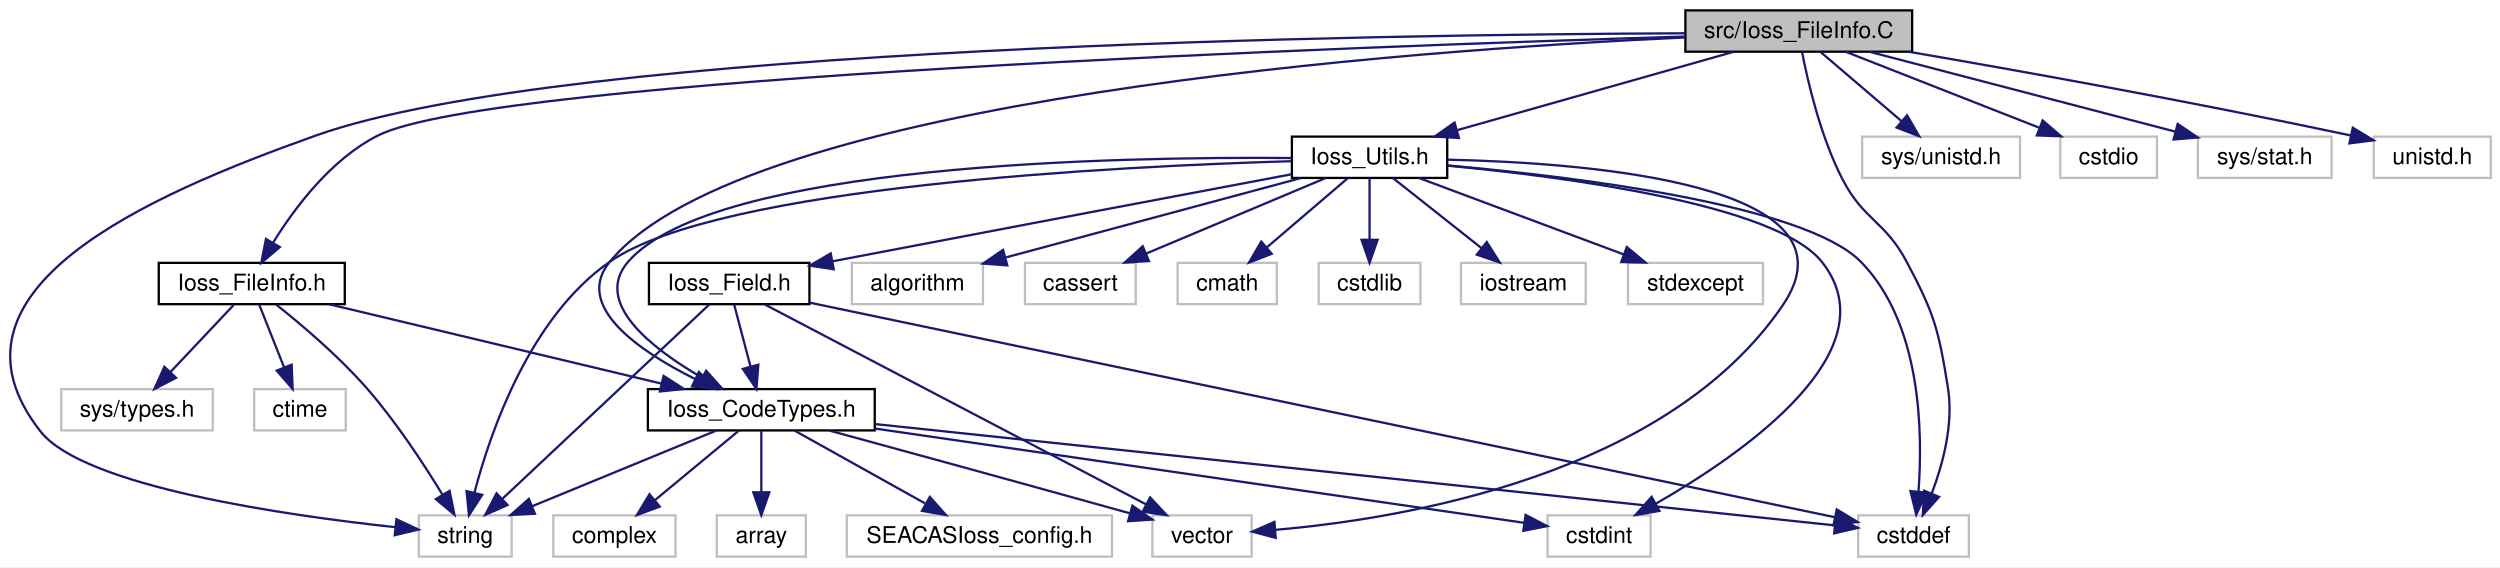
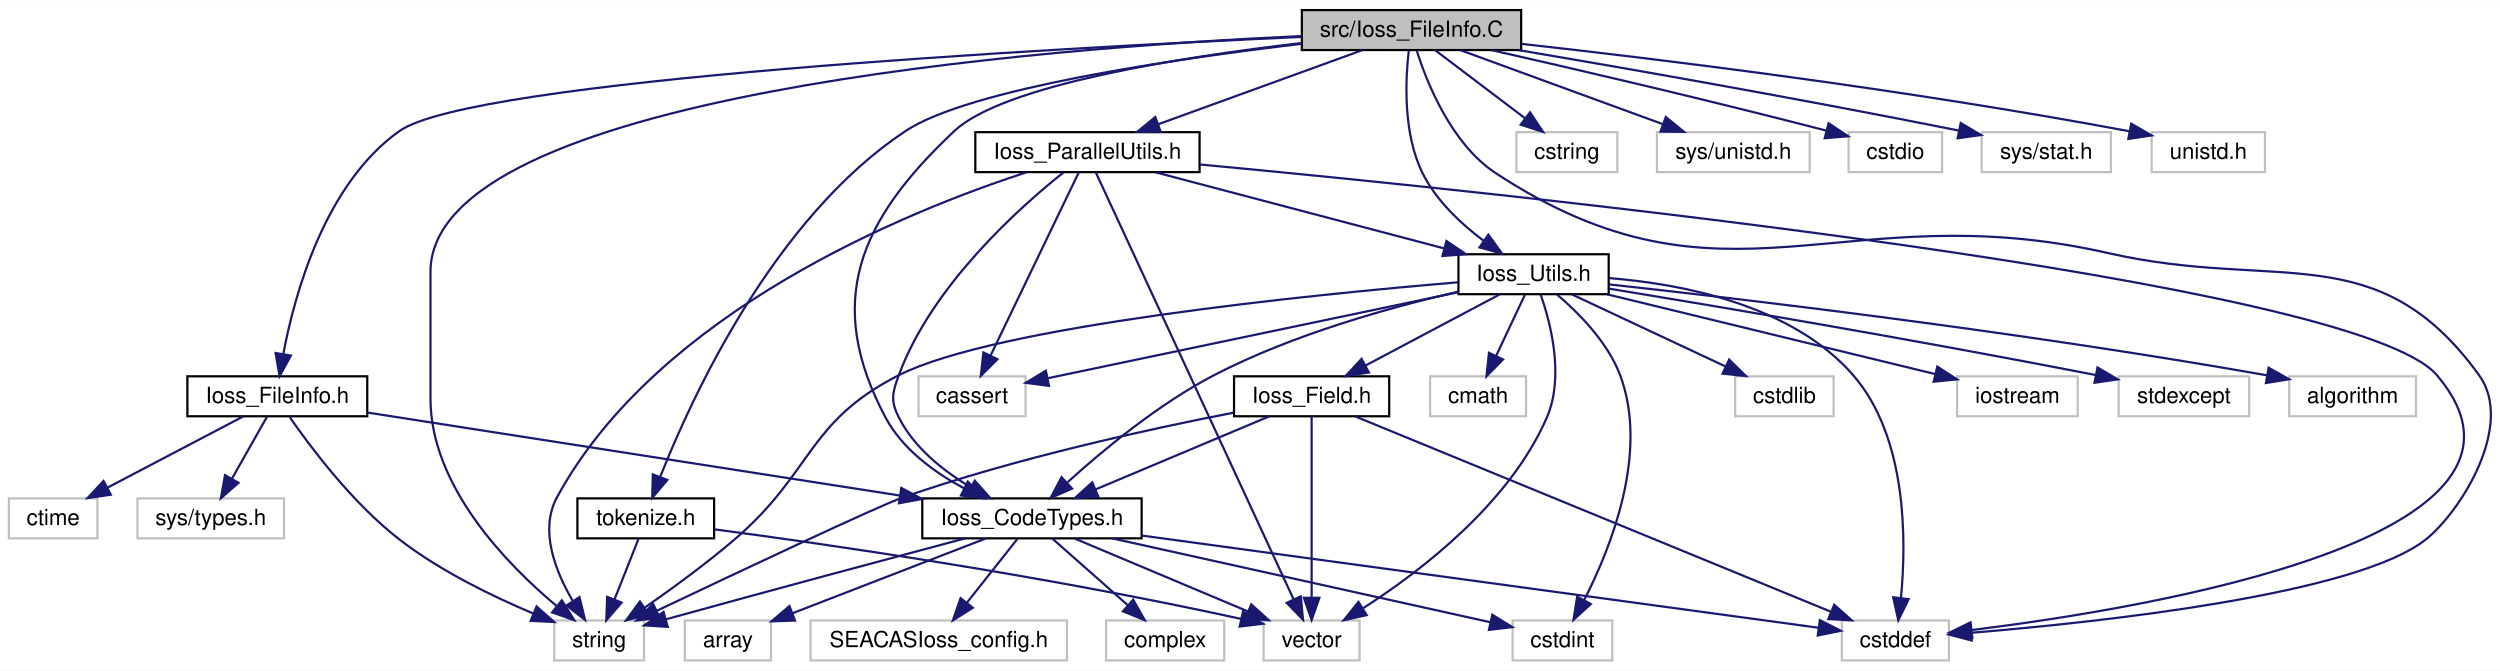
- <svg xmlns="http://www.w3.org/2000/svg" xmlns:xlink="http://www.w3.org/1999/xlink" width="1089pt" height="247pt" viewBox="0.00 0.00 1089.20 247.00">
-   <g id="graph0" class="graph" transform="scale(1 1) rotate(0) translate(4 243)">
-     <polygon fill="white" stroke="transparent" points="-4,4 -4,-243 1085.2,-243 1085.2,4 -4,4" />
+ <svg xmlns="http://www.w3.org/2000/svg" xmlns:xlink="http://www.w3.org/1999/xlink" width="1126pt" height="302pt" viewBox="0.00 0.00 1126.37 302.00">
+   <g id="graph0" class="graph" transform="scale(1 1) rotate(0) translate(4 298)">
+     <polygon fill="white" stroke="transparent" points="-4,4 -4,-298 1122.37,-298 1122.37,4 -4,4" />
    <g id="node1" class="node">
      <g id="a_node1">
        <a xlink:title=" ">
-           <polygon fill="#bfbfbf" stroke="black" points="730.29,-220.5 730.29,-238.5 829.09,-238.5 829.09,-220.5 730.29,-220.5" />
-           <text text-anchor="middle" x="779.69" y="-226.5" font-family="Helvetica,sans-Serif" font-size="10.00">src/Ioss_FileInfo.C</text>
+           <polygon fill="#bfbfbf" stroke="black" points="582.54,-275.5 582.54,-293.5 681.35,-293.5 681.35,-275.5 582.54,-275.5" />
+           <text text-anchor="middle" x="631.95" y="-281.5" font-family="Helvetica,sans-Serif" font-size="10.00">src/Ioss_FileInfo.C</text>
        </a>
      </g>
    </g>
    <g id="node2" class="node">
      <g id="a_node2">
        <a xlink:href="Ioss__CodeTypes_8h.html" target="_top" xlink:title=" ">
-           <polygon fill="white" stroke="black" points="278.27,-55.5 278.27,-73.5 377.11,-73.5 377.11,-55.5 278.27,-55.5" />
-           <text text-anchor="middle" x="327.69" y="-61.5" font-family="Helvetica,sans-Serif" font-size="10.00">Ioss_CodeTypes.h</text>
+           <polygon fill="white" stroke="black" points="411.53,-55.5 411.53,-73.5 510.36,-73.5 510.36,-55.5 411.53,-55.5" />
+           <text text-anchor="middle" x="460.95" y="-61.5" font-family="Helvetica,sans-Serif" font-size="10.00">Ioss_CodeTypes.h</text>
        </a>
      </g>
    </g>
    <g id="edge1" class="edge">
-       <path fill="none" stroke="midnightblue" d="M729.89,-226.69C611.92,-221.24 320.89,-200.66 261.69,-129 245.7,-109.65 274.52,-90.02 298.97,-77.82" />
-       <polygon fill="midnightblue" stroke="midnightblue" points="300.49,-80.97 308.02,-73.52 297.49,-74.64 300.49,-80.97" />
+       <path fill="none" stroke="midnightblue" d="M582.15,-278.64C528.6,-272.41 448.14,-259.86 425.95,-239 382.98,-198.62 367.26,-162.06 394.95,-110 402.54,-95.72 416.98,-85.2 430.42,-77.99" />
+       <polygon fill="midnightblue" stroke="midnightblue" points="432.05,-81.08 439.47,-73.51 428.95,-74.81 432.05,-81.08" />
    </g>
    <g id="node4" class="node">
      <g id="a_node4">
        <a xlink:title=" ">
-           <polygon fill="white" stroke="#bfbfbf" points="805.57,-0.5 805.57,-18.5 853.81,-18.5 853.81,-0.5 805.57,-0.5" />
-           <text text-anchor="middle" x="829.69" y="-6.5" font-family="Helvetica,sans-Serif" font-size="10.00">cstddef</text>
-         </a>
-       </g>
-     </g>
-     <g id="edge31" class="edge">
-       <path fill="none" stroke="midnightblue" d="M781.13,-220.32C783.54,-207.86 789.1,-183.62 798.69,-165 807.98,-146.98 817.17,-146.9 826.69,-129 838.76,-106.29 840.64,-99.4 844.69,-74 847.2,-58.27 842.42,-40.66 837.61,-27.98" />
-       <polygon fill="midnightblue" stroke="midnightblue" points="840.8,-26.53 833.72,-18.64 834.34,-29.22 840.8,-26.53" />
+           <polygon fill="white" stroke="#bfbfbf" points="825.83,-0.5 825.83,-18.5 874.07,-18.5 874.07,-0.5 825.83,-0.5" />
+           <text text-anchor="middle" x="849.95" y="-6.5" font-family="Helvetica,sans-Serif" font-size="10.00">cstddef</text>
+         </a>
+       </g>
+     </g>
+     <g id="edge38" class="edge">
+       <path fill="none" stroke="midnightblue" d="M634.29,-275.24C638.72,-261.28 649.75,-233.25 669.95,-220 773.38,-152.14 825.33,-211.47 945.95,-184 1022.14,-166.65 1067.14,-192.31 1112.95,-129 1129.13,-106.63 1104.69,-67.52 1088.95,-55 1057.77,-30.21 942.64,-17.79 884.3,-12.97" />
+       <polygon fill="midnightblue" stroke="midnightblue" points="884.35,-9.46 874.1,-12.15 883.8,-16.44 884.35,-9.46" />
    </g>
    <g id="node6" class="node">
      <g id="a_node6">
        <a xlink:title=" ">
-           <polygon fill="white" stroke="#bfbfbf" points="178.46,-0.5 178.46,-18.5 218.92,-18.5 218.92,-0.5 178.46,-0.5" />
-           <text text-anchor="middle" x="198.69" y="-6.5" font-family="Helvetica,sans-Serif" font-size="10.00">string</text>
-         </a>
-       </g>
-     </g>
-     <g id="edge32" class="edge">
-       <path fill="none" stroke="midnightblue" d="M730.27,-228.52C598.89,-228.02 243.46,-223.01 133.69,-184 59.91,-157.78 -34.77,-116.5 13.69,-55 32.6,-31 120.8,-18.45 168.26,-13.33" />
-       <polygon fill="midnightblue" stroke="midnightblue" points="168.7,-16.8 178.28,-12.3 167.98,-9.84 168.7,-16.8" />
+           <polygon fill="white" stroke="#bfbfbf" points="245.72,-0.5 245.72,-18.5 286.17,-18.5 286.17,-0.5 245.72,-0.5" />
+           <text text-anchor="middle" x="265.95" y="-6.5" font-family="Helvetica,sans-Serif" font-size="10.00">string</text>
+         </a>
+       </g>
+     </g>
+     <g id="edge40" class="edge">
+       <path fill="none" stroke="midnightblue" d="M582.53,-281.82C467.19,-276.56 189.95,-255.58 189.95,-175.5 189.95,-175.5 189.95,-175.5 189.95,-118.5 189.95,-79.06 224.26,-43.86 246.78,-25.01" />
+       <polygon fill="midnightblue" stroke="midnightblue" points="249.13,-27.6 254.73,-18.61 244.75,-22.15 249.13,-27.6" />
    </g>
    <g id="node10" class="node">
      <g id="a_node10">
        <a xlink:href="Ioss__FileInfo_8h.html" target="_top" xlink:title=" ">
-           <polygon fill="white" stroke="black" points="65.17,-110.5 65.17,-128.5 146.21,-128.5 146.21,-110.5 65.17,-110.5" />
-           <text text-anchor="middle" x="105.69" y="-116.5" font-family="Helvetica,sans-Serif" font-size="10.00">Ioss_FileInfo.h</text>
+           <polygon fill="white" stroke="black" points="80.43,-110.5 80.43,-128.5 161.46,-128.5 161.46,-110.5 80.43,-110.5" />
+           <text text-anchor="middle" x="120.95" y="-116.5" font-family="Helvetica,sans-Serif" font-size="10.00">Ioss_FileInfo.h</text>
        </a>
      </g>
    </g>
    <g id="edge9" class="edge">
-       <path fill="none" stroke="midnightblue" d="M729.85,-227.1C591.75,-222.92 211.02,-209.21 160.69,-184 140.37,-173.82 124.4,-152.5 115.02,-137.37" />
-       <polygon fill="midnightblue" stroke="midnightblue" points="117.91,-135.37 109.83,-128.51 111.87,-138.91 117.91,-135.37" />
+       <path fill="none" stroke="midnightblue" d="M582.36,-281.42C471.07,-276.37 208.55,-262.12 175.95,-239 142.27,-215.12 128.68,-165.3 123.63,-138.5" />
+       <polygon fill="midnightblue" stroke="midnightblue" points="127.07,-137.84 121.96,-128.56 120.17,-139 127.07,-137.84" />
    </g>
    <g id="node13" class="node">
      <g id="a_node13">
+         <a xlink:href="Ioss__ParallelUtils_8h.html" target="_top" xlink:title=" ">
+           <polygon fill="white" stroke="black" points="435.43,-220.5 435.43,-238.5 536.46,-238.5 536.46,-220.5 435.43,-220.5" />
+           <text text-anchor="middle" x="485.95" y="-226.5" font-family="Helvetica,sans-Serif" font-size="10.00">Ioss_ParallelUtils.h</text>
+         </a>
+       </g>
+     </g>
+     <g id="edge14" class="edge">
+       <path fill="none" stroke="midnightblue" d="M609.77,-275.45C585.33,-266.58 545.8,-252.23 517.99,-242.13" />
+       <polygon fill="midnightblue" stroke="midnightblue" points="518.92,-238.75 508.33,-238.63 516.53,-245.33 518.92,-238.75" />
+     </g>
+     <g id="node14" class="node">
+       <g id="a_node14">
        <a xlink:href="Ioss__Utils_8h.html" target="_top" xlink:title=" ">
-           <polygon fill="white" stroke="black" points="558.85,-165.5 558.85,-183.5 626.53,-183.5 626.53,-165.5 558.85,-165.5" />
-           <text text-anchor="middle" x="592.69" y="-171.5" font-family="Helvetica,sans-Serif" font-size="10.00">Ioss_Utils.h</text>
-         </a>
-       </g>
-     </g>
-     <g id="edge14" class="edge">
-       <path fill="none" stroke="midnightblue" d="M751.29,-220.45C719.21,-211.36 666.82,-196.51 631.11,-186.39" />
-       <polygon fill="midnightblue" stroke="midnightblue" points="631.63,-182.9 621.05,-183.54 629.72,-189.63 631.63,-182.9" />
+           <polygon fill="white" stroke="black" points="653.1,-165.5 653.1,-183.5 720.79,-183.5 720.79,-165.5 653.1,-165.5" />
+           <text text-anchor="middle" x="686.95" y="-171.5" font-family="Helvetica,sans-Serif" font-size="10.00">Ioss_Utils.h</text>
+         </a>
+       </g>
+     </g>
+     <g id="edge37" class="edge">
+       <path fill="none" stroke="midnightblue" d="M630.71,-275.17C629.24,-262.52 627.99,-238.02 636.95,-220 643.09,-207.64 654.29,-197.17 664.53,-189.5" />
+       <polygon fill="midnightblue" stroke="midnightblue" points="666.59,-192.33 672.79,-183.73 662.58,-186.59 666.59,-192.33" />
+     </g>
+     <g id="node22" class="node">
+       <g id="a_node22">
+         <a xlink:title=" ">
+           <polygon fill="white" stroke="#bfbfbf" points="679.22,-220.5 679.22,-238.5 724.67,-238.5 724.67,-220.5 679.22,-220.5" />
+           <text text-anchor="middle" x="701.95" y="-226.5" font-family="Helvetica,sans-Serif" font-size="10.00">cstring</text>
+         </a>
+       </g>
+     </g>
+     <g id="edge39" class="edge">
+       <path fill="none" stroke="midnightblue" d="M642.58,-275.45C653.27,-267.36 669.98,-254.7 682.95,-244.88" />
+       <polygon fill="midnightblue" stroke="midnightblue" points="685.35,-247.45 691.21,-238.63 681.13,-241.87 685.35,-247.45" />
+     </g>
+     <g id="node23" class="node">
+       <g id="a_node23">
+         <a xlink:href="tokenize_8h.html" target="_top" xlink:title=" ">
+           <polygon fill="white" stroke="black" points="256.15,-55.5 256.15,-73.5 317.74,-73.5 317.74,-55.5 256.15,-55.5" />
+           <text text-anchor="middle" x="286.95" y="-61.5" font-family="Helvetica,sans-Serif" font-size="10.00">tokenize.h</text>
+         </a>
+       </g>
+     </g>
+     <g id="edge41" class="edge">
+       <path fill="none" stroke="midnightblue" d="M582.48,-278.31C524.5,-271.46 432.65,-258.02 403.95,-239 344.66,-199.72 307.63,-119.07 293.49,-83.28" />
+       <polygon fill="midnightblue" stroke="midnightblue" points="296.67,-81.8 289.83,-73.71 290.13,-84.3 296.67,-81.8" />
+     </g>
+     <g id="node24" class="node">
+       <g id="a_node24">
+         <a xlink:title=" ">
+           <polygon fill="white" stroke="#bfbfbf" points="742.54,-220.5 742.54,-238.5 811.35,-238.5 811.35,-220.5 742.54,-220.5" />
+           <text text-anchor="middle" x="776.95" y="-226.5" font-family="Helvetica,sans-Serif" font-size="10.00">sys/unistd.h</text>
+         </a>
+       </g>
+     </g>
+     <g id="edge44" class="edge">
+       <path fill="none" stroke="midnightblue" d="M653.97,-275.45C678.24,-266.58 717.5,-252.23 745.12,-242.13" />
+       <polygon fill="midnightblue" stroke="midnightblue" points="746.53,-245.35 754.72,-238.63 744.12,-238.77 746.53,-245.35" />
+     </g>
+     <g id="node25" class="node">
+       <g id="a_node25">
+         <a xlink:title=" ">
+           <polygon fill="white" stroke="#bfbfbf" points="828.88,-220.5 828.88,-238.5 871.01,-238.5 871.01,-220.5 828.88,-220.5" />
+           <text text-anchor="middle" x="849.95" y="-226.5" font-family="Helvetica,sans-Serif" font-size="10.00">cstdio</text>
+         </a>
+       </g>
+     </g>
+     <g id="edge45" class="edge">
+       <path fill="none" stroke="midnightblue" d="M668.1,-275.43C704.04,-267.31 760.95,-254.15 818.97,-239.17" />
+       <polygon fill="midnightblue" stroke="midnightblue" points="819.87,-242.55 828.67,-236.65 818.11,-235.78 819.87,-242.55" />
+     </g>
+     <g id="node26" class="node">
+       <g id="a_node26">
+         <a xlink:title=" ">
+           <polygon fill="white" stroke="#bfbfbf" points="888.83,-220.5 888.83,-238.5 947.06,-238.5 947.06,-220.5 888.83,-220.5" />
+           <text text-anchor="middle" x="917.95" y="-226.5" font-family="Helvetica,sans-Serif" font-size="10.00">sys/stat.h</text>
+         </a>
+       </g>
+     </g>
+     <g id="edge46" class="edge">
+       <path fill="none" stroke="midnightblue" d="M680.07,-275.49C727.97,-267.38 803.82,-254.15 878.47,-239.23" />
+       <polygon fill="midnightblue" stroke="midnightblue" points="879.4,-242.62 888.51,-237.21 878.02,-235.75 879.4,-242.62" />
+     </g>
+     <g id="node27" class="node">
+       <g id="a_node27">
+         <a xlink:title=" ">
+           <polygon fill="white" stroke="#bfbfbf" points="965.43,-220.5 965.43,-238.5 1016.46,-238.5 1016.46,-220.5 965.43,-220.5" />
+           <text text-anchor="middle" x="990.95" y="-226.5" font-family="Helvetica,sans-Serif" font-size="10.00">unistd.h</text>
+         </a>
+       </g>
+     </g>
+     <g id="edge47" class="edge">
+       <path fill="none" stroke="midnightblue" d="M681.6,-278.27C743.41,-271.41 852.36,-258.16 955.44,-238.9" />
+       <polygon fill="midnightblue" stroke="midnightblue" points="956.22,-242.32 965.4,-237.02 954.92,-235.44 956.22,-242.32" />
+     </g>
+     <g id="node3" class="node">
+       <g id="a_node3">
+         <a xlink:title=" ">
+           <polygon fill="white" stroke="#bfbfbf" points="304.55,-0.5 304.55,-18.5 343.34,-18.5 343.34,-0.5 304.55,-0.5" />
+           <text text-anchor="middle" x="323.95" y="-6.5" font-family="Helvetica,sans-Serif" font-size="10.00">array</text>
+         </a>
+       </g>
+     </g>
+     <g id="edge2" class="edge">
+       <path fill="none" stroke="midnightblue" d="M440.14,-55.45C416.91,-46.46 379.15,-31.86 353.01,-21.74" />
+       <polygon fill="midnightblue" stroke="midnightblue" points="354.2,-18.45 343.61,-18.11 351.68,-24.98 354.2,-18.45" />
+     </g>
+     <g id="edge3" class="edge">
+       <path fill="none" stroke="midnightblue" d="M510.61,-56.73C590.68,-45.82 746.31,-24.62 815.43,-15.2" />
+       <polygon fill="midnightblue" stroke="midnightblue" points="815.93,-18.67 825.37,-13.85 814.99,-11.73 815.93,-18.67" />
+     </g>
+     <g id="node5" class="node">
+       <g id="a_node5">
+         <a xlink:title=" ">
+           <polygon fill="white" stroke="#bfbfbf" points="677.5,-0.5 677.5,-18.5 722.4,-18.5 722.4,-0.5 677.5,-0.5" />
+           <text text-anchor="middle" x="699.95" y="-6.5" font-family="Helvetica,sans-Serif" font-size="10.00">cstdint</text>
+         </a>
+       </g>
+     </g>
+     <g id="edge4" class="edge">
+       <path fill="none" stroke="midnightblue" d="M497.24,-55.45C543.55,-45.18 622.93,-27.58 667.37,-17.72" />
+       <polygon fill="midnightblue" stroke="midnightblue" points="668.35,-21.09 677.35,-15.51 666.83,-14.26 668.35,-21.09" />
+     </g>
+     <g id="edge5" class="edge">
+       <path fill="none" stroke="midnightblue" d="M430.81,-55.49C397.7,-46.67 342.99,-32.01 295.95,-19 295.85,-18.97 295.75,-18.95 295.65,-18.92" />
+       <polygon fill="midnightblue" stroke="midnightblue" points="296.84,-15.62 286.27,-16.3 294.96,-22.36 296.84,-15.62" />
+     </g>
+     <g id="node7" class="node">
+       <g id="a_node7">
+         <a xlink:title=" ">
+           <polygon fill="white" stroke="#bfbfbf" points="565.33,-0.5 565.33,-18.5 608.56,-18.5 608.56,-0.5 565.33,-0.5" />
+           <text text-anchor="middle" x="586.95" y="-6.5" font-family="Helvetica,sans-Serif" font-size="10.00">vector</text>
+         </a>
+       </g>
+     </g>
+     <g id="edge6" class="edge">
+       <path fill="none" stroke="midnightblue" d="M480.08,-55.45C500.9,-46.7 534.39,-32.61 558.34,-22.53" />
+       <polygon fill="midnightblue" stroke="midnightblue" points="559.77,-25.73 567.63,-18.63 557.05,-19.28 559.77,-25.73" />
+     </g>
+     <g id="node8" class="node">
+       <g id="a_node8">
+         <a xlink:title=" ">
+           <polygon fill="white" stroke="#bfbfbf" points="361.2,-0.5 361.2,-18.5 476.69,-18.5 476.69,-0.5 361.2,-0.5" />
+           <text text-anchor="middle" x="418.95" y="-6.5" font-family="Helvetica,sans-Serif" font-size="10.00">SEACASIoss_config.h</text>
+         </a>
+       </g>
+     </g>
+     <g id="edge7" class="edge">
+       <path fill="none" stroke="midnightblue" d="M454.38,-55.22C448.31,-47.55 439.1,-35.94 431.6,-26.47" />
+       <polygon fill="midnightblue" stroke="midnightblue" points="434.28,-24.21 425.32,-18.55 428.79,-28.56 434.28,-24.21" />
+     </g>
+     <g id="node9" class="node">
+       <g id="a_node9">
+         <a xlink:title=" ">
+           <polygon fill="white" stroke="#bfbfbf" points="494.33,-0.5 494.33,-18.5 547.56,-18.5 547.56,-0.5 494.33,-0.5" />
+           <text text-anchor="middle" x="520.95" y="-6.5" font-family="Helvetica,sans-Serif" font-size="10.00">complex</text>
+         </a>
+       </g>
+     </g>
+     <g id="edge8" class="edge">
+       <path fill="none" stroke="midnightblue" d="M470.06,-55.45C479.05,-47.51 493,-35.19 504.02,-25.45" />
+       <polygon fill="midnightblue" stroke="midnightblue" points="506.57,-27.87 511.75,-18.63 501.94,-22.62 506.57,-27.87" />
+     </g>
+     <g id="edge10" class="edge">
+       <path fill="none" stroke="midnightblue" d="M161.62,-112.16C221.14,-102.88 332.34,-85.55 401.17,-74.82" />
+       <polygon fill="midnightblue" stroke="midnightblue" points="402.08,-78.22 411.42,-73.22 401,-71.3 402.08,-78.22" />
+     </g>
+     <g id="edge12" class="edge">
+       <path fill="none" stroke="midnightblue" d="M126.51,-110.15C135.59,-97.04 154.71,-71.41 175.95,-55 194.3,-40.81 217.89,-29.35 236.32,-21.61" />
+       <polygon fill="midnightblue" stroke="midnightblue" points="237.74,-24.81 245.69,-17.81 235.11,-18.33 237.74,-24.81" />
+     </g>
+     <g id="node11" class="node">
+       <g id="a_node11">
+         <a xlink:title=" ">
+           <polygon fill="white" stroke="#bfbfbf" points="0,-55.5 0,-73.5 39.89,-73.5 39.89,-55.5 0,-55.5" />
+           <text text-anchor="middle" x="19.95" y="-61.5" font-family="Helvetica,sans-Serif" font-size="10.00">ctime</text>
+         </a>
+       </g>
+     </g>
+     <g id="edge11" class="edge">
+       <path fill="none" stroke="midnightblue" d="M105.61,-110.45C89.37,-101.93 63.5,-88.35 44.43,-78.35" />
+       <polygon fill="midnightblue" stroke="midnightblue" points="45.91,-75.17 35.43,-73.63 42.66,-81.37 45.91,-75.17" />
+     </g>
+     <g id="node12" class="node">
+       <g id="a_node12">
+         <a xlink:title=" ">
+           <polygon fill="white" stroke="#bfbfbf" points="57.94,-55.5 57.94,-73.5 123.96,-73.5 123.96,-55.5 57.94,-55.5" />
+           <text text-anchor="middle" x="90.95" y="-61.5" font-family="Helvetica,sans-Serif" font-size="10.00">sys/types.h</text>
+         </a>
+       </g>
+     </g>
+     <g id="edge13" class="edge">
+       <path fill="none" stroke="midnightblue" d="M116.26,-110.22C112.05,-102.79 105.75,-91.65 100.48,-82.34" />
+       <polygon fill="midnightblue" stroke="midnightblue" points="103.47,-80.53 95.5,-73.55 97.38,-83.98 103.47,-80.53" />
+     </g>
+     <g id="edge15" class="edge">
+       <path fill="none" stroke="midnightblue" d="M475.19,-220.39C455.89,-205.06 415.97,-169.71 400.95,-129 398.02,-121.08 397.15,-117.54 400.95,-110 407.78,-96.43 420.92,-85.96 433.17,-78.6" />
+       <polygon fill="midnightblue" stroke="midnightblue" points="435.19,-81.48 442.24,-73.57 431.79,-75.36 435.19,-81.48" />
+     </g>
+     <g id="edge34" class="edge">
+       <path fill="none" stroke="midnightblue" d="M536.49,-223.95C675.87,-210.91 1057.78,-171.56 1093.95,-129 1155.96,-56.02 965.46,-24.21 884.51,-14.21" />
+       <polygon fill="midnightblue" stroke="midnightblue" points="884.64,-10.7 874.3,-13 883.82,-17.65 884.64,-10.7" />
+     </g>
+     <g id="edge35" class="edge">
+       <path fill="none" stroke="midnightblue" d="M458.34,-220.38C405.81,-203.27 292.65,-157.97 246.95,-74 238.89,-59.2 246.27,-40.55 254.06,-27.3" />
+       <polygon fill="midnightblue" stroke="midnightblue" points="257.1,-29.04 259.59,-18.74 251.22,-25.24 257.1,-29.04" />
+     </g>
+     <g id="edge36" class="edge">
+       <path fill="none" stroke="midnightblue" d="M489.66,-220.48C504.29,-188.91 558.13,-72.69 578.8,-28.09" />
+       <polygon fill="midnightblue" stroke="midnightblue" points="582.06,-29.37 583.09,-18.82 575.71,-26.43 582.06,-29.37" />
+     </g>
+     <g id="edge16" class="edge">
+       <path fill="none" stroke="midnightblue" d="M516.47,-220.45C551.25,-211.28 608.23,-196.26 646.64,-186.13" />
+       <polygon fill="midnightblue" stroke="midnightblue" points="647.68,-189.47 656.46,-183.54 645.9,-182.7 647.68,-189.47" />
+     </g>
+     <g id="node17" class="node">
+       <g id="a_node17">
+         <a xlink:title=" ">
+           <polygon fill="white" stroke="#bfbfbf" points="409.83,-110.5 409.83,-128.5 458.06,-128.5 458.06,-110.5 409.83,-110.5" />
+           <text text-anchor="middle" x="433.95" y="-116.5" font-family="Helvetica,sans-Serif" font-size="10.00">cassert</text>
+         </a>
+       </g>
+     </g>
+     <g id="edge33" class="edge">
+       <path fill="none" stroke="midnightblue" d="M482.04,-220.38C473.64,-202.95 453.73,-161.59 442.33,-137.92" />
+       <polygon fill="midnightblue" stroke="midnightblue" points="445.39,-136.2 437.9,-128.71 439.08,-139.24 445.39,-136.2" />
+     </g>
+     <g id="edge17" class="edge">
+       <path fill="none" stroke="midnightblue" d="M653.02,-166.65C622.97,-159.75 578.47,-147.46 542.95,-129 517.87,-115.97 492.72,-95.05 477.02,-80.81" />
+       <polygon fill="midnightblue" stroke="midnightblue" points="479.03,-77.91 469.32,-73.68 474.28,-83.05 479.03,-77.91" />
+     </g>
+     <g id="edge26" class="edge">
+       <path fill="none" stroke="midnightblue" d="M720.93,-172.76C754.11,-170.09 803.5,-160.61 830.95,-129 855.35,-100.9 854.95,-54.31 852.47,-28.72" />
+       <polygon fill="midnightblue" stroke="midnightblue" points="855.93,-28.11 851.28,-18.59 848.97,-28.93 855.93,-28.11" />
+     </g>
+     <g id="edge27" class="edge">
+       <path fill="none" stroke="midnightblue" d="M697.57,-165.3C707.06,-157.24 720.3,-144 725.95,-129 739,-94.31 721.82,-51.32 709.81,-27.83" />
+       <polygon fill="midnightblue" stroke="midnightblue" points="712.75,-25.92 704.93,-18.78 706.59,-29.24 712.75,-25.92" />
+     </g>
+     <g id="edge31" class="edge">
+       <path fill="none" stroke="midnightblue" d="M652.9,-170.86C586.97,-165.32 444.52,-151.13 400.95,-129 359.47,-107.94 362.28,-85.24 326.95,-55 314.09,-44 298.69,-32.78 286.58,-24.35" />
+       <polygon fill="midnightblue" stroke="midnightblue" points="288.28,-21.28 278.05,-18.51 284.32,-27.05 288.28,-21.28" />
+     </g>
+     <g id="edge32" class="edge">
+       <path fill="none" stroke="midnightblue" d="M690.17,-165.29C694.54,-152.79 700.95,-128.5 692.95,-110 676.16,-71.22 635.99,-40.6 610.2,-24.06" />
+       <polygon fill="midnightblue" stroke="midnightblue" points="611.76,-20.91 601.42,-18.61 608.07,-26.86 611.76,-20.91" />
+     </g>
+     <g id="node15" class="node">
+       <g id="a_node15">
+         <a xlink:href="Ioss__Field_8h.html" target="_top" xlink:title=" ">
+           <polygon fill="white" stroke="black" points="551.99,-110.5 551.99,-128.5 621.9,-128.5 621.9,-110.5 551.99,-110.5" />
+           <text text-anchor="middle" x="586.95" y="-116.5" font-family="Helvetica,sans-Serif" font-size="10.00">Ioss_Field.h</text>
+         </a>
+       </g>
+     </g>
+     <g id="edge18" class="edge">
+       <path fill="none" stroke="midnightblue" d="M671.76,-165.45C655.68,-156.93 630.06,-143.35 611.19,-133.35" />
+       <polygon fill="midnightblue" stroke="midnightblue" points="612.75,-130.22 602.28,-128.63 609.47,-136.4 612.75,-130.22" />
+     </g>
+     <g id="node16" class="node">
+       <g id="a_node16">
+         <a xlink:title=" ">
+           <polygon fill="white" stroke="#bfbfbf" points="1027.38,-110.5 1027.38,-128.5 1084.51,-128.5 1084.51,-110.5 1027.38,-110.5" />
+           <text text-anchor="middle" x="1055.95" y="-116.5" font-family="Helvetica,sans-Serif" font-size="10.00">algorithm</text>
+         </a>
+       </g>
+     </g>
+     <g id="edge23" class="edge">
+       <path fill="none" stroke="midnightblue" d="M720.93,-169.91C779.36,-163.53 902.82,-149.13 1017.37,-128.95" />
+       <polygon fill="midnightblue" stroke="midnightblue" points="1018.13,-132.37 1027.37,-127.17 1016.91,-125.48 1018.13,-132.37" />
+     </g>
+     <g id="edge24" class="edge">
+       <path fill="none" stroke="midnightblue" d="M653.09,-166.41C604.79,-156.29 516.61,-137.82 468.14,-127.66" />
+       <polygon fill="midnightblue" stroke="midnightblue" points="468.64,-124.19 458.14,-125.57 467.21,-131.04 468.64,-124.19" />
+     </g>
+     <g id="node18" class="node">
+       <g id="a_node18">
+         <a xlink:title=" ">
+           <polygon fill="white" stroke="#bfbfbf" points="640.33,-110.5 640.33,-128.5 683.56,-128.5 683.56,-110.5 640.33,-110.5" />
+           <text text-anchor="middle" x="661.95" y="-116.5" font-family="Helvetica,sans-Serif" font-size="10.00">cmath</text>
+         </a>
+       </g>
+     </g>
+     <g id="edge25" class="edge">
+       <path fill="none" stroke="midnightblue" d="M683.04,-165.22C679.57,-157.86 674.39,-146.88 670.03,-137.64" />
+       <polygon fill="midnightblue" stroke="midnightblue" points="673.17,-136.1 665.74,-128.55 666.84,-139.09 673.17,-136.1" />
+     </g>
+     <g id="node19" class="node">
+       <g id="a_node19">
+         <a xlink:title=" ">
+           <polygon fill="white" stroke="#bfbfbf" points="777.77,-110.5 777.77,-128.5 822.12,-128.5 822.12,-110.5 777.77,-110.5" />
+           <text text-anchor="middle" x="799.95" y="-116.5" font-family="Helvetica,sans-Serif" font-size="10.00">cstdlib</text>
+         </a>
+       </g>
+     </g>
+     <g id="edge28" class="edge">
+       <path fill="none" stroke="midnightblue" d="M704.11,-165.45C722.53,-156.81 752.02,-142.98 773.42,-132.94" />
+       <polygon fill="midnightblue" stroke="midnightblue" points="775.05,-136.04 782.62,-128.63 772.08,-129.7 775.05,-136.04" />
+     </g>
+     <g id="node20" class="node">
+       <g id="a_node20">
+         <a xlink:title=" ">
+           <polygon fill="white" stroke="#bfbfbf" points="877.77,-110.5 877.77,-128.5 932.12,-128.5 932.12,-110.5 877.77,-110.5" />
+           <text text-anchor="middle" x="904.95" y="-116.5" font-family="Helvetica,sans-Serif" font-size="10.00">iostream</text>
+         </a>
+       </g>
+     </g>
+     <g id="edge29" class="edge">
+       <path fill="none" stroke="midnightblue" d="M720.06,-165.45C759.8,-155.79 826.29,-139.62 867.76,-129.54" />
+       <polygon fill="midnightblue" stroke="midnightblue" points="868.85,-132.88 877.74,-127.11 867.2,-126.08 868.85,-132.88" />
    </g>
    <g id="node21" class="node">
      <g id="a_node21">
        <a xlink:title=" ">
-           <polygon fill="white" stroke="#bfbfbf" points="807.29,-165.5 807.29,-183.5 876.09,-183.5 876.09,-165.5 807.29,-165.5" />
-           <text text-anchor="middle" x="841.69" y="-171.5" font-family="Helvetica,sans-Serif" font-size="10.00">sys/unistd.h</text>
-         </a>
-       </g>
-     </g>
-     <g id="edge33" class="edge">
-       <path fill="none" stroke="midnightblue" d="M789.11,-220.45C798.48,-212.43 813.09,-199.95 824.53,-190.17" />
-       <polygon fill="midnightblue" stroke="midnightblue" points="826.86,-192.78 832.18,-183.63 822.31,-187.46 826.86,-192.78" />
-     </g>
-     <g id="node22" class="node">
-       <g id="a_node22">
-         <a xlink:title=" ">
-           <polygon fill="white" stroke="#bfbfbf" points="893.63,-165.5 893.63,-183.5 935.75,-183.5 935.75,-165.5 893.63,-165.5" />
-           <text text-anchor="middle" x="914.69" y="-171.5" font-family="Helvetica,sans-Serif" font-size="10.00">cstdio</text>
-         </a>
-       </g>
-     </g>
-     <g id="edge34" class="edge">
-       <path fill="none" stroke="midnightblue" d="M800.19,-220.45C822.59,-211.66 858.7,-197.48 884.38,-187.4" />
-       <polygon fill="midnightblue" stroke="midnightblue" points="885.96,-190.54 893.99,-183.63 883.41,-184.02 885.96,-190.54" />
-     </g>
-     <g id="node23" class="node">
-       <g id="a_node23">
-         <a xlink:title=" ">
-           <polygon fill="white" stroke="#bfbfbf" points="953.57,-165.5 953.57,-183.5 1011.81,-183.5 1011.81,-165.5 953.57,-165.5" />
-           <text text-anchor="middle" x="982.69" y="-171.5" font-family="Helvetica,sans-Serif" font-size="10.00">sys/stat.h</text>
-         </a>
-       </g>
-     </g>
-     <g id="edge35" class="edge">
-       <path fill="none" stroke="midnightblue" d="M810.52,-220.45C846.16,-211.15 904.86,-195.82 943.66,-185.69" />
-       <polygon fill="midnightblue" stroke="midnightblue" points="944.76,-189.02 953.55,-183.11 942.99,-182.25 944.76,-189.02" />
-     </g>
-     <g id="node24" class="node">
-       <g id="a_node24">
-         <a xlink:title=" ">
-           <polygon fill="white" stroke="#bfbfbf" points="1030.18,-165.5 1030.18,-183.5 1081.2,-183.5 1081.2,-165.5 1030.18,-165.5" />
-           <text text-anchor="middle" x="1055.69" y="-171.5" font-family="Helvetica,sans-Serif" font-size="10.00">unistd.h</text>
-         </a>
-       </g>
-     </g>
-     <g id="edge36" class="edge">
-       <path fill="none" stroke="midnightblue" d="M827.4,-220.5C874.04,-212.49 947.28,-199.45 1020.28,-183.98" />
-       <polygon fill="midnightblue" stroke="midnightblue" points="1021.06,-187.39 1030.11,-181.89 1019.6,-180.55 1021.06,-187.39" />
-     </g>
-     <g id="node3" class="node">
-       <g id="a_node3">
-         <a xlink:title=" ">
-           <polygon fill="white" stroke="#bfbfbf" points="308.3,-0.5 308.3,-18.5 347.08,-18.5 347.08,-0.5 308.3,-0.5" />
-           <text text-anchor="middle" x="327.69" y="-6.5" font-family="Helvetica,sans-Serif" font-size="10.00">array</text>
-         </a>
-       </g>
-     </g>
-     <g id="edge2" class="edge">
-       <path fill="none" stroke="midnightblue" d="M327.69,-55.22C327.69,-48.18 327.69,-37.81 327.69,-28.83" />
-       <polygon fill="midnightblue" stroke="midnightblue" points="331.19,-28.55 327.69,-18.55 324.19,-28.55 331.19,-28.55" />
-     </g>
-     <g id="edge3" class="edge">
-       <path fill="none" stroke="midnightblue" d="M377.2,-58.27C478.71,-47.56 708.2,-23.33 795.29,-14.13" />
-       <polygon fill="midnightblue" stroke="midnightblue" points="795.85,-17.59 805.42,-13.06 795.11,-10.63 795.85,-17.59" />
-     </g>
-     <g id="node5" class="node">
-       <g id="a_node5">
-         <a xlink:title=" ">
-           <polygon fill="white" stroke="#bfbfbf" points="670.24,-0.5 670.24,-18.5 715.14,-18.5 715.14,-0.5 670.24,-0.5" />
-           <text text-anchor="middle" x="692.69" y="-6.5" font-family="Helvetica,sans-Serif" font-size="10.00">cstdint</text>
-         </a>
-       </g>
-     </g>
-     <g id="edge4" class="edge">
-       <path fill="none" stroke="midnightblue" d="M377.3,-56.3C453.18,-45.28 596.02,-24.54 660.12,-15.23" />
-       <polygon fill="midnightblue" stroke="midnightblue" points="660.67,-18.69 670.06,-13.79 659.67,-11.76 660.67,-18.69" />
-     </g>
-     <g id="edge5" class="edge">
-       <path fill="none" stroke="midnightblue" d="M308.1,-55.45C286.79,-46.7 252.49,-32.61 227.98,-22.53" />
-       <polygon fill="midnightblue" stroke="midnightblue" points="229.05,-19.19 218.47,-18.63 226.39,-25.66 229.05,-19.19" />
-     </g>
-     <g id="node7" class="node">
-       <g id="a_node7">
-         <a xlink:title=" ">
-           <polygon fill="white" stroke="#bfbfbf" points="498.07,-0.5 498.07,-18.5 541.31,-18.5 541.31,-0.5 498.07,-0.5" />
-           <text text-anchor="middle" x="519.69" y="-6.5" font-family="Helvetica,sans-Serif" font-size="10.00">vector</text>
-         </a>
-       </g>
-     </g>
-     <g id="edge6" class="edge">
-       <path fill="none" stroke="midnightblue" d="M357.27,-55.45C387.8,-47.13 437.05,-33.65 488.16,-19.41" />
-       <polygon fill="midnightblue" stroke="midnightblue" points="489.37,-22.71 498.07,-16.65 487.49,-15.96 489.37,-22.71" />
-     </g>
-     <g id="node8" class="node">
-       <g id="a_node8">
-         <a xlink:title=" ">
-           <polygon fill="white" stroke="#bfbfbf" points="364.94,-0.5 364.94,-18.5 480.44,-18.5 480.44,-0.5 364.94,-0.5" />
-           <text text-anchor="middle" x="422.69" y="-6.5" font-family="Helvetica,sans-Serif" font-size="10.00">SEACASIoss_config.h</text>
-         </a>
-       </g>
-     </g>
-     <g id="edge7" class="edge">
-       <path fill="none" stroke="midnightblue" d="M342.12,-55.45C357.18,-47.05 381.06,-33.72 398.92,-23.76" />
-       <polygon fill="midnightblue" stroke="midnightblue" points="401.1,-26.55 408.13,-18.63 397.69,-20.44 401.1,-26.55" />
-     </g>
-     <g id="node9" class="node">
-       <g id="a_node9">
-         <a xlink:title=" ">
-           <polygon fill="white" stroke="#bfbfbf" points="237.07,-0.5 237.07,-18.5 290.31,-18.5 290.31,-0.5 237.07,-0.5" />
-           <text text-anchor="middle" x="263.69" y="-6.5" font-family="Helvetica,sans-Serif" font-size="10.00">complex</text>
-         </a>
-       </g>
-     </g>
-     <g id="edge8" class="edge">
-       <path fill="none" stroke="midnightblue" d="M317.97,-55.45C308.29,-47.43 293.21,-34.95 281.4,-25.17" />
-       <polygon fill="midnightblue" stroke="midnightblue" points="283.44,-22.31 273.5,-18.63 278.97,-27.7 283.44,-22.31" />
-     </g>
-     <g id="edge10" class="edge">
-       <path fill="none" stroke="midnightblue" d="M139.41,-110.45C178.15,-101.2 241.82,-86 284.25,-75.87" />
-       <polygon fill="midnightblue" stroke="midnightblue" points="285.11,-79.26 294.02,-73.54 283.48,-72.46 285.11,-79.26" />
-     </g>
-     <g id="edge12" class="edge">
-       <path fill="none" stroke="midnightblue" d="M116.34,-110.32C126.97,-101.87 143.44,-87.99 155.69,-74 168.54,-59.33 180.76,-40.67 188.86,-27.37" />
-       <polygon fill="midnightblue" stroke="midnightblue" points="191.87,-29.16 193.99,-18.78 185.86,-25.58 191.87,-29.16" />
-     </g>
-     <g id="node11" class="node">
-       <g id="a_node11">
-         <a xlink:title=" ">
-           <polygon fill="white" stroke="#bfbfbf" points="106.74,-55.5 106.74,-73.5 146.64,-73.5 146.64,-55.5 106.74,-55.5" />
-           <text text-anchor="middle" x="126.69" y="-61.5" font-family="Helvetica,sans-Serif" font-size="10.00">ctime</text>
-         </a>
-       </g>
-     </g>
-     <g id="edge11" class="edge">
-       <path fill="none" stroke="midnightblue" d="M108.97,-110.22C111.85,-102.94 116.14,-92.11 119.78,-82.93" />
-       <polygon fill="midnightblue" stroke="midnightblue" points="123.07,-84.14 123.5,-73.55 116.56,-81.56 123.07,-84.14" />
-     </g>
-     <g id="node12" class="node">
-       <g id="a_node12">
-         <a xlink:title=" ">
-           <polygon fill="white" stroke="#bfbfbf" points="22.68,-55.5 22.68,-73.5 88.7,-73.5 88.7,-55.5 22.68,-55.5" />
-           <text text-anchor="middle" x="55.69" y="-61.5" font-family="Helvetica,sans-Serif" font-size="10.00">sys/types.h</text>
-         </a>
-       </g>
-     </g>
-     <g id="edge13" class="edge">
-       <path fill="none" stroke="midnightblue" d="M97.88,-110.22C90.5,-102.39 79.24,-90.46 70.21,-80.89" />
-       <polygon fill="midnightblue" stroke="midnightblue" points="72.69,-78.42 63.28,-73.55 67.6,-83.23 72.69,-78.42" />
-     </g>
-     <g id="edge15" class="edge">
-       <path fill="none" stroke="midnightblue" d="M558.71,-174.17C483.55,-174.84 306.93,-171.72 269.69,-129 254.24,-111.27 279.75,-91.32 301.67,-78.6" />
-       <polygon fill="midnightblue" stroke="midnightblue" points="303.65,-81.5 310.72,-73.61 300.27,-75.37 303.65,-81.5" />
-     </g>
-     <g id="edge24" class="edge">
-       <path fill="none" stroke="midnightblue" d="M626.82,-170.93C680.71,-166.16 781.97,-154.05 806.69,-129 833.1,-102.23 833.79,-54.77 831.84,-28.77" />
-       <polygon fill="midnightblue" stroke="midnightblue" points="835.32,-28.4 830.87,-18.78 828.35,-29.07 835.32,-28.4" />
-     </g>
-     <g id="edge25" class="edge">
-       <path fill="none" stroke="midnightblue" d="M626.72,-170.82C677.6,-166.03 769.66,-154.06 789.69,-129 820.52,-90.42 755.54,-45.44 717.55,-23.66" />
-       <polygon fill="midnightblue" stroke="midnightblue" points="718.99,-20.45 708.55,-18.64 715.58,-26.56 718.99,-20.45" />
-     </g>
-     <g id="edge29" class="edge">
-       <path fill="none" stroke="midnightblue" d="M558.66,-172.79C484.1,-170.63 309.23,-162.07 261.69,-129 226.88,-104.78 209.72,-55.1 202.71,-28.41" />
-       <polygon fill="midnightblue" stroke="midnightblue" points="206.07,-27.41 200.31,-18.52 199.27,-29.06 206.07,-27.41" />
+           <polygon fill="white" stroke="#bfbfbf" points="950.54,-110.5 950.54,-128.5 1009.35,-128.5 1009.35,-110.5 950.54,-110.5" />
+           <text text-anchor="middle" x="979.95" y="-116.5" font-family="Helvetica,sans-Serif" font-size="10.00">stdexcept</text>
+         </a>
+       </g>
    </g>
    <g id="edge30" class="edge">
-       <path fill="none" stroke="midnightblue" d="M626.57,-173.46C688.11,-172.11 808.7,-162.86 772.69,-110 722.26,-35.98 607.57,-17.02 551.6,-12.17" />
-       <polygon fill="midnightblue" stroke="midnightblue" points="551.79,-8.67 541.55,-11.4 551.25,-15.65 551.79,-8.67" />
-     </g>
-     <g id="node14" class="node">
-       <g id="a_node14">
-         <a xlink:href="Ioss__Field_8h.html" target="_top" xlink:title=" ">
-           <polygon fill="white" stroke="black" points="278.73,-110.5 278.73,-128.5 348.65,-128.5 348.65,-110.5 278.73,-110.5" />
-           <text text-anchor="middle" x="313.69" y="-116.5" font-family="Helvetica,sans-Serif" font-size="10.00">Ioss_Field.h</text>
-         </a>
-       </g>
-     </g>
-     <g id="edge16" class="edge">
-       <path fill="none" stroke="midnightblue" d="M558.83,-167.13C515.02,-158.88 436.08,-143.98 358.67,-129.18" />
-       <polygon fill="midnightblue" stroke="midnightblue" points="359.23,-125.73 348.75,-127.29 357.92,-132.6 359.23,-125.73" />
-     </g>
-     <g id="node15" class="node">
-       <g id="a_node15">
-         <a xlink:title=" ">
-           <polygon fill="white" stroke="#bfbfbf" points="367.13,-110.5 367.13,-128.5 424.25,-128.5 424.25,-110.5 367.13,-110.5" />
-           <text text-anchor="middle" x="395.69" y="-116.5" font-family="Helvetica,sans-Serif" font-size="10.00">algorithm</text>
-         </a>
-       </g>
+       <path fill="none" stroke="midnightblue" d="M721.13,-167.97C768.12,-160.27 855.55,-145.58 940.13,-129.09" />
+       <polygon fill="midnightblue" stroke="midnightblue" points="941.02,-132.48 950.16,-127.12 939.67,-125.61 941.02,-132.48" />
+     </g>
+     <g id="edge19" class="edge">
+       <path fill="none" stroke="midnightblue" d="M567.81,-110.45C546.99,-101.7 513.5,-87.61 489.56,-77.53" />
+       <polygon fill="midnightblue" stroke="midnightblue" points="490.84,-74.28 480.26,-73.63 488.12,-80.73 490.84,-74.28" />
+     </g>
+     <g id="edge20" class="edge">
+       <path fill="none" stroke="midnightblue" d="M606.71,-110.38C652.71,-91.49 767.08,-44.53 820.98,-22.4" />
+       <polygon fill="midnightblue" stroke="midnightblue" points="822.39,-25.6 830.31,-18.56 819.73,-19.13 822.39,-25.6" />
    </g>
    <g id="edge21" class="edge">
-       <path fill="none" stroke="midnightblue" d="M562.77,-165.45C528.43,-156.21 472.02,-141.04 434.37,-130.91" />
-       <polygon fill="midnightblue" stroke="midnightblue" points="434.85,-127.41 424.29,-128.19 433.03,-134.17 434.85,-127.41" />
-     </g>
-     <g id="node16" class="node">
-       <g id="a_node16">
-         <a xlink:title=" ">
-           <polygon fill="white" stroke="#bfbfbf" points="442.57,-110.5 442.57,-128.5 490.81,-128.5 490.81,-110.5 442.57,-110.5" />
-           <text text-anchor="middle" x="466.69" y="-116.5" font-family="Helvetica,sans-Serif" font-size="10.00">cassert</text>
-         </a>
-       </g>
+       <path fill="none" stroke="midnightblue" d="M551.77,-112.13C514.29,-104.86 453.53,-91.65 402.95,-74 391.78,-70.11 328.33,-40.17 291.82,-22.83" />
+       <polygon fill="midnightblue" stroke="midnightblue" points="293.27,-19.64 282.74,-18.51 290.27,-25.96 293.27,-19.64" />
    </g>
    <g id="edge22" class="edge">
-       <path fill="none" stroke="midnightblue" d="M573.55,-165.45C552.74,-156.7 519.24,-142.61 495.3,-132.53" />
-       <polygon fill="midnightblue" stroke="midnightblue" points="496.58,-129.28 486.01,-128.63 493.87,-135.73 496.58,-129.28" />
-     </g>
-     <g id="node17" class="node">
-       <g id="a_node17">
-         <a xlink:title=" ">
-           <polygon fill="white" stroke="#bfbfbf" points="509.07,-110.5 509.07,-128.5 552.31,-128.5 552.31,-110.5 509.07,-110.5" />
-           <text text-anchor="middle" x="530.69" y="-116.5" font-family="Helvetica,sans-Serif" font-size="10.00">cmath</text>
-         </a>
-       </g>
-     </g>
-     <g id="edge23" class="edge">
-       <path fill="none" stroke="midnightblue" d="M583.27,-165.45C573.9,-157.43 559.29,-144.95 547.85,-135.17" />
-       <polygon fill="midnightblue" stroke="midnightblue" points="550.07,-132.46 540.19,-128.63 545.52,-137.78 550.07,-132.46" />
-     </g>
-     <g id="node18" class="node">
-       <g id="a_node18">
-         <a xlink:title=" ">
-           <polygon fill="white" stroke="#bfbfbf" points="570.52,-110.5 570.52,-128.5 614.86,-128.5 614.86,-110.5 570.52,-110.5" />
-           <text text-anchor="middle" x="592.69" y="-116.5" font-family="Helvetica,sans-Serif" font-size="10.00">cstdlib</text>
-         </a>
-       </g>
-     </g>
-     <g id="edge26" class="edge">
-       <path fill="none" stroke="midnightblue" d="M592.69,-165.22C592.69,-158.18 592.69,-147.81 592.69,-138.83" />
-       <polygon fill="midnightblue" stroke="midnightblue" points="596.19,-138.55 592.69,-128.55 589.19,-138.55 596.19,-138.55" />
-     </g>
-     <g id="node19" class="node">
-       <g id="a_node19">
-         <a xlink:title=" ">
-           <polygon fill="white" stroke="#bfbfbf" points="632.52,-110.5 632.52,-128.5 686.86,-128.5 686.86,-110.5 632.52,-110.5" />
-           <text text-anchor="middle" x="659.69" y="-116.5" font-family="Helvetica,sans-Serif" font-size="10.00">iostream</text>
-         </a>
-       </g>
-     </g>
-     <g id="edge27" class="edge">
-       <path fill="none" stroke="midnightblue" d="M602.87,-165.45C613.1,-157.36 629.09,-144.7 641.51,-134.88" />
-       <polygon fill="midnightblue" stroke="midnightblue" points="643.75,-137.57 649.42,-128.63 639.4,-132.08 643.75,-137.57" />
-     </g>
-     <g id="node20" class="node">
-       <g id="a_node20">
-         <a xlink:title=" ">
-           <polygon fill="white" stroke="#bfbfbf" points="705.29,-110.5 705.29,-128.5 764.09,-128.5 764.09,-110.5 705.29,-110.5" />
-           <text text-anchor="middle" x="734.69" y="-116.5" font-family="Helvetica,sans-Serif" font-size="10.00">stdexcept</text>
-         </a>
-       </g>
-     </g>
-     <g id="edge28" class="edge">
-       <path fill="none" stroke="midnightblue" d="M614.26,-165.45C638.03,-156.58 676.47,-142.23 703.52,-132.13" />
-       <polygon fill="midnightblue" stroke="midnightblue" points="704.78,-135.4 712.92,-128.63 702.33,-128.84 704.78,-135.4" />
-     </g>
-     <g id="edge17" class="edge">
-       <path fill="none" stroke="midnightblue" d="M315.88,-110.22C317.78,-103.02 320.6,-92.35 323.01,-83.23" />
-       <polygon fill="midnightblue" stroke="midnightblue" points="326.39,-84.11 325.56,-73.55 319.63,-82.32 326.39,-84.11" />
-     </g>
-     <g id="edge18" class="edge">
-       <path fill="none" stroke="midnightblue" d="M348.75,-111.16C443.2,-91.39 702.12,-37.2 795.52,-17.65" />
-       <polygon fill="midnightblue" stroke="midnightblue" points="796.24,-21.08 805.31,-15.6 794.81,-14.23 796.24,-21.08" />
-     </g>
-     <g id="edge19" class="edge">
-       <path fill="none" stroke="midnightblue" d="M305.05,-110.38C285.9,-92.4 239.65,-48.97 214.92,-25.75" />
-       <polygon fill="midnightblue" stroke="midnightblue" points="217.12,-23.01 207.43,-18.71 212.33,-28.11 217.12,-23.01" />
-     </g>
-     <g id="edge20" class="edge">
-       <path fill="none" stroke="midnightblue" d="M329.17,-110.38C364.75,-91.73 452.56,-45.69 495.4,-23.23" />
-       <polygon fill="midnightblue" stroke="midnightblue" points="497.08,-26.31 504.31,-18.56 493.83,-20.11 497.08,-26.31" />
+       <path fill="none" stroke="midnightblue" d="M586.95,-110.38C586.95,-93.18 586.95,-52.7 586.95,-28.89" />
+       <polygon fill="midnightblue" stroke="midnightblue" points="590.45,-28.71 586.95,-18.71 583.45,-28.71 590.45,-28.71" />
+     </g>
+     <g id="edge42" class="edge">
+       <path fill="none" stroke="midnightblue" d="M283.66,-55.22C280.78,-47.94 276.49,-37.11 272.85,-27.93" />
+       <polygon fill="midnightblue" stroke="midnightblue" points="276.07,-26.56 269.14,-18.55 269.57,-29.14 276.07,-26.56" />
+     </g>
+     <g id="edge43" class="edge">
+       <path fill="none" stroke="midnightblue" d="M317.94,-59.55C366.59,-53.1 464.01,-39.18 555.13,-19.21" />
+       <polygon fill="midnightblue" stroke="midnightblue" points="556.06,-22.59 565.06,-17.01 554.54,-15.76 556.06,-22.59" />
    </g>
  </g>
</svg>
